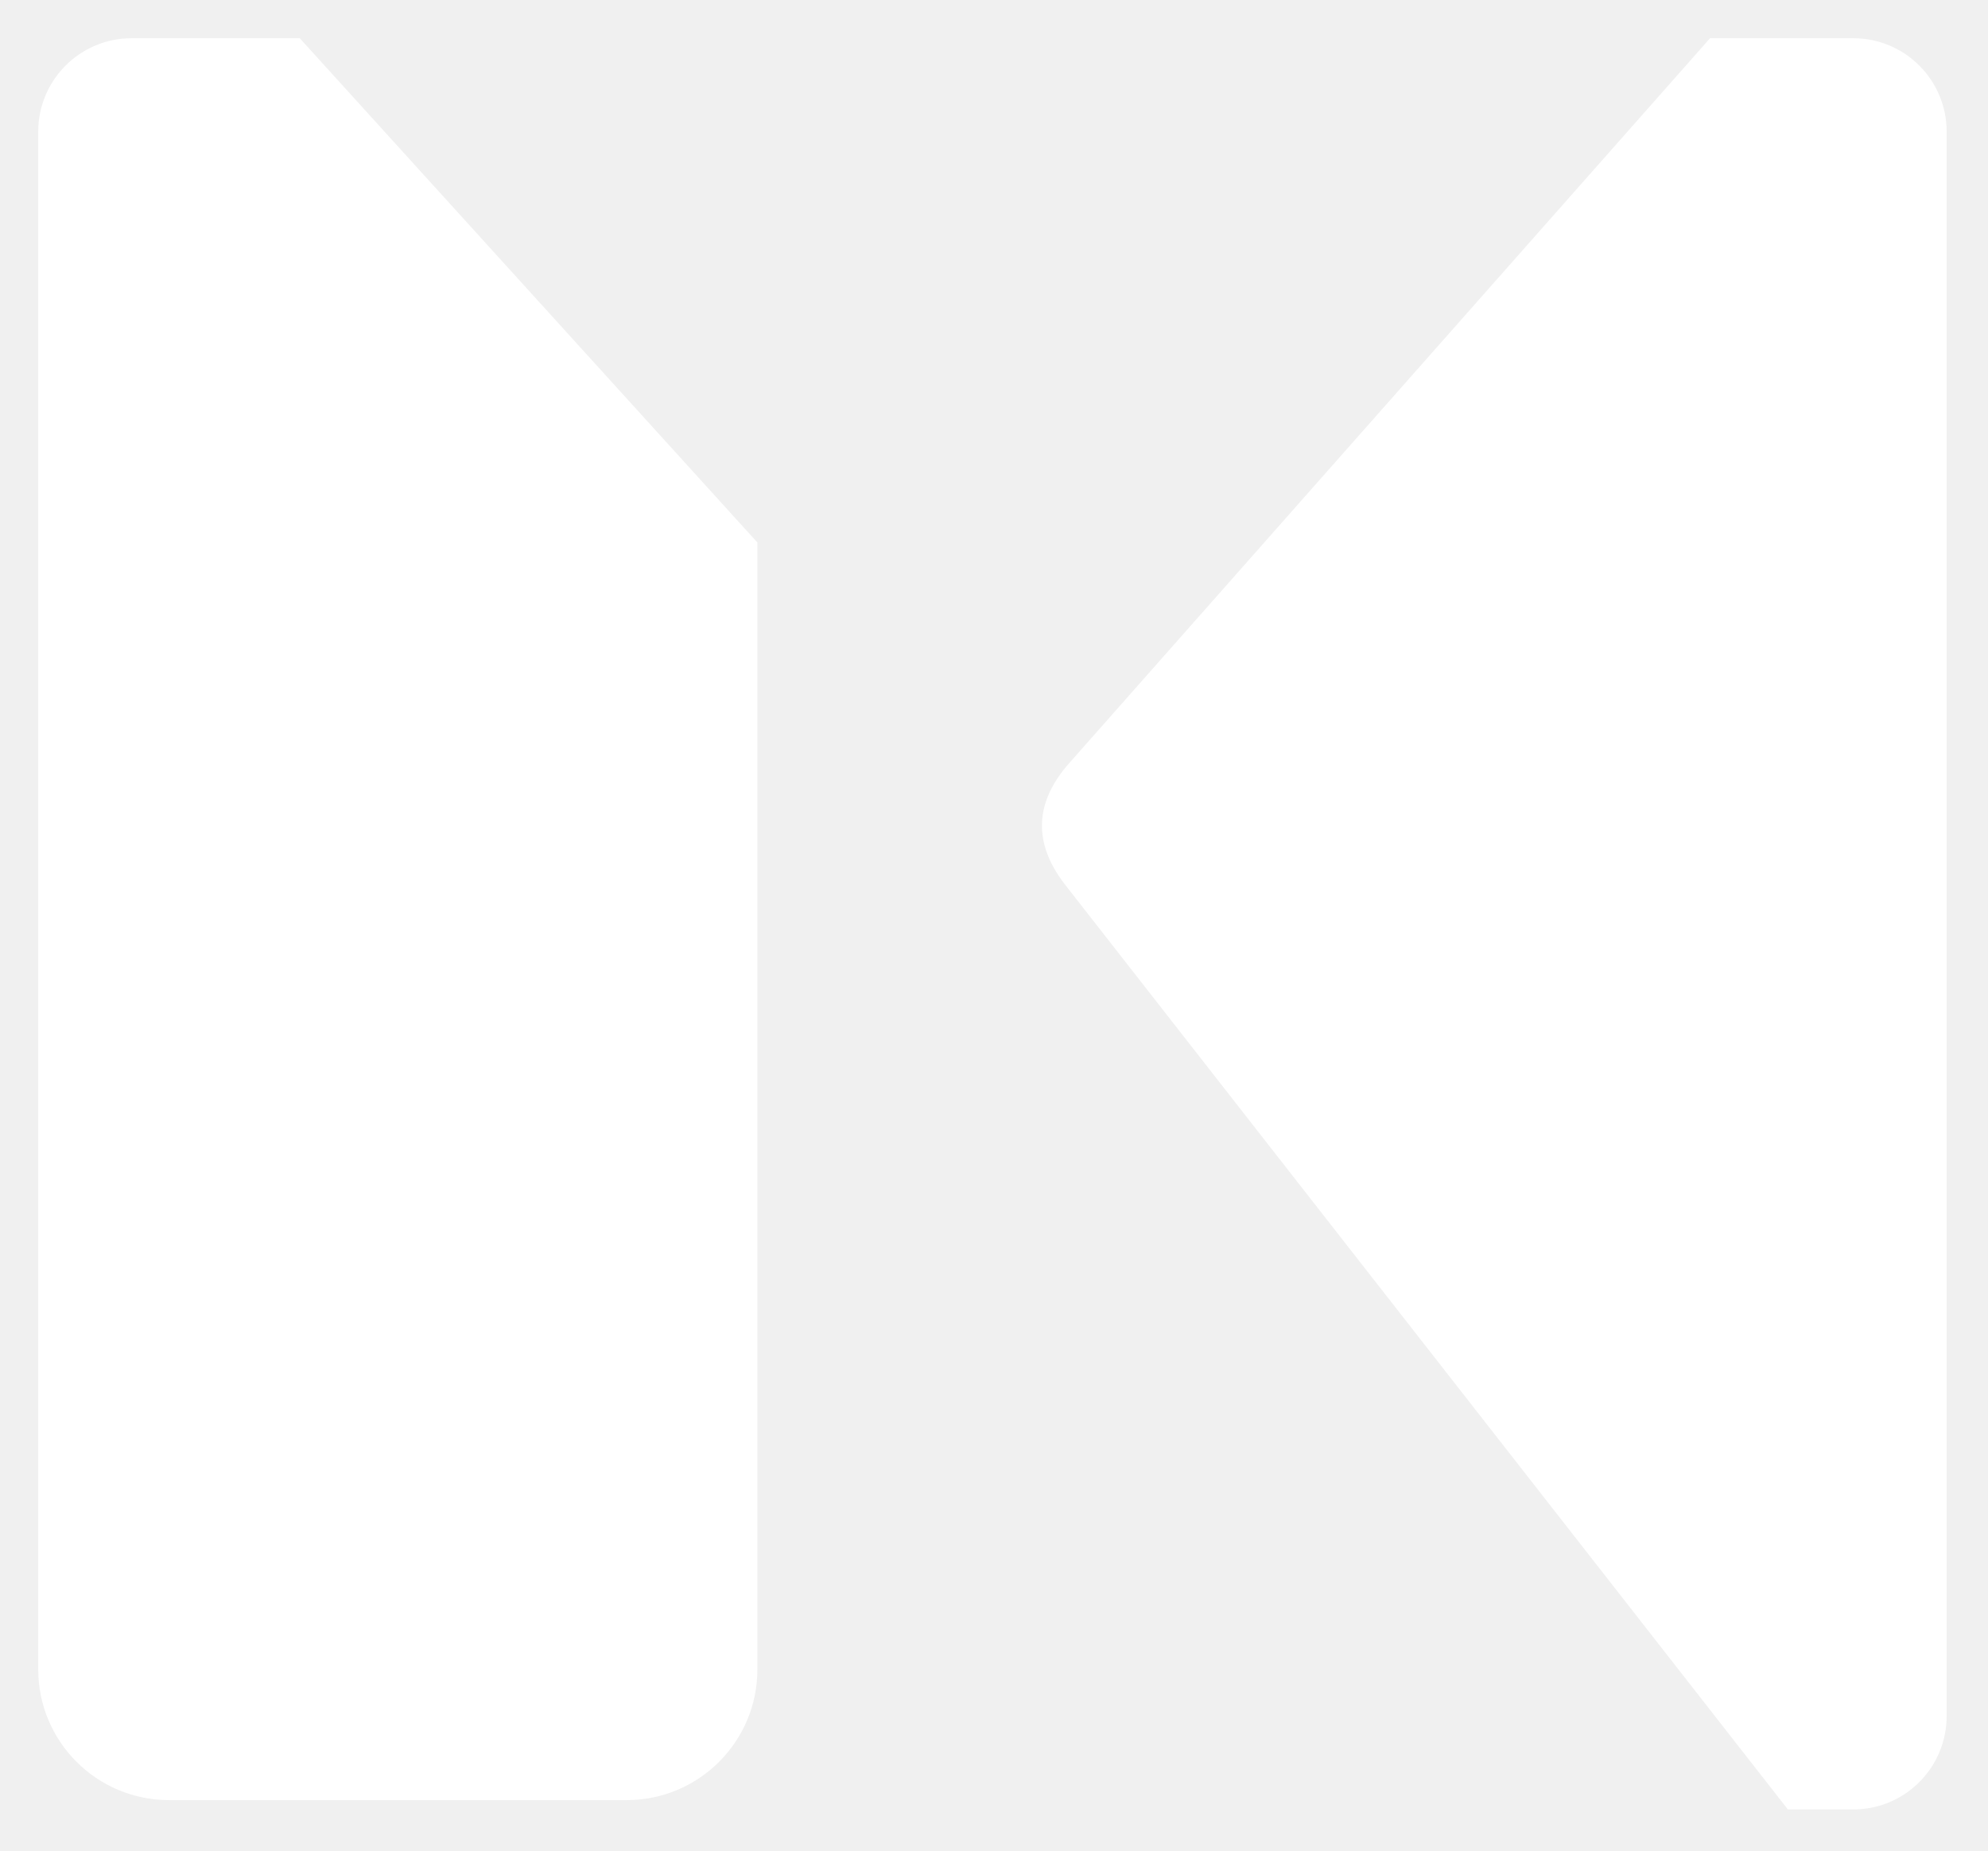
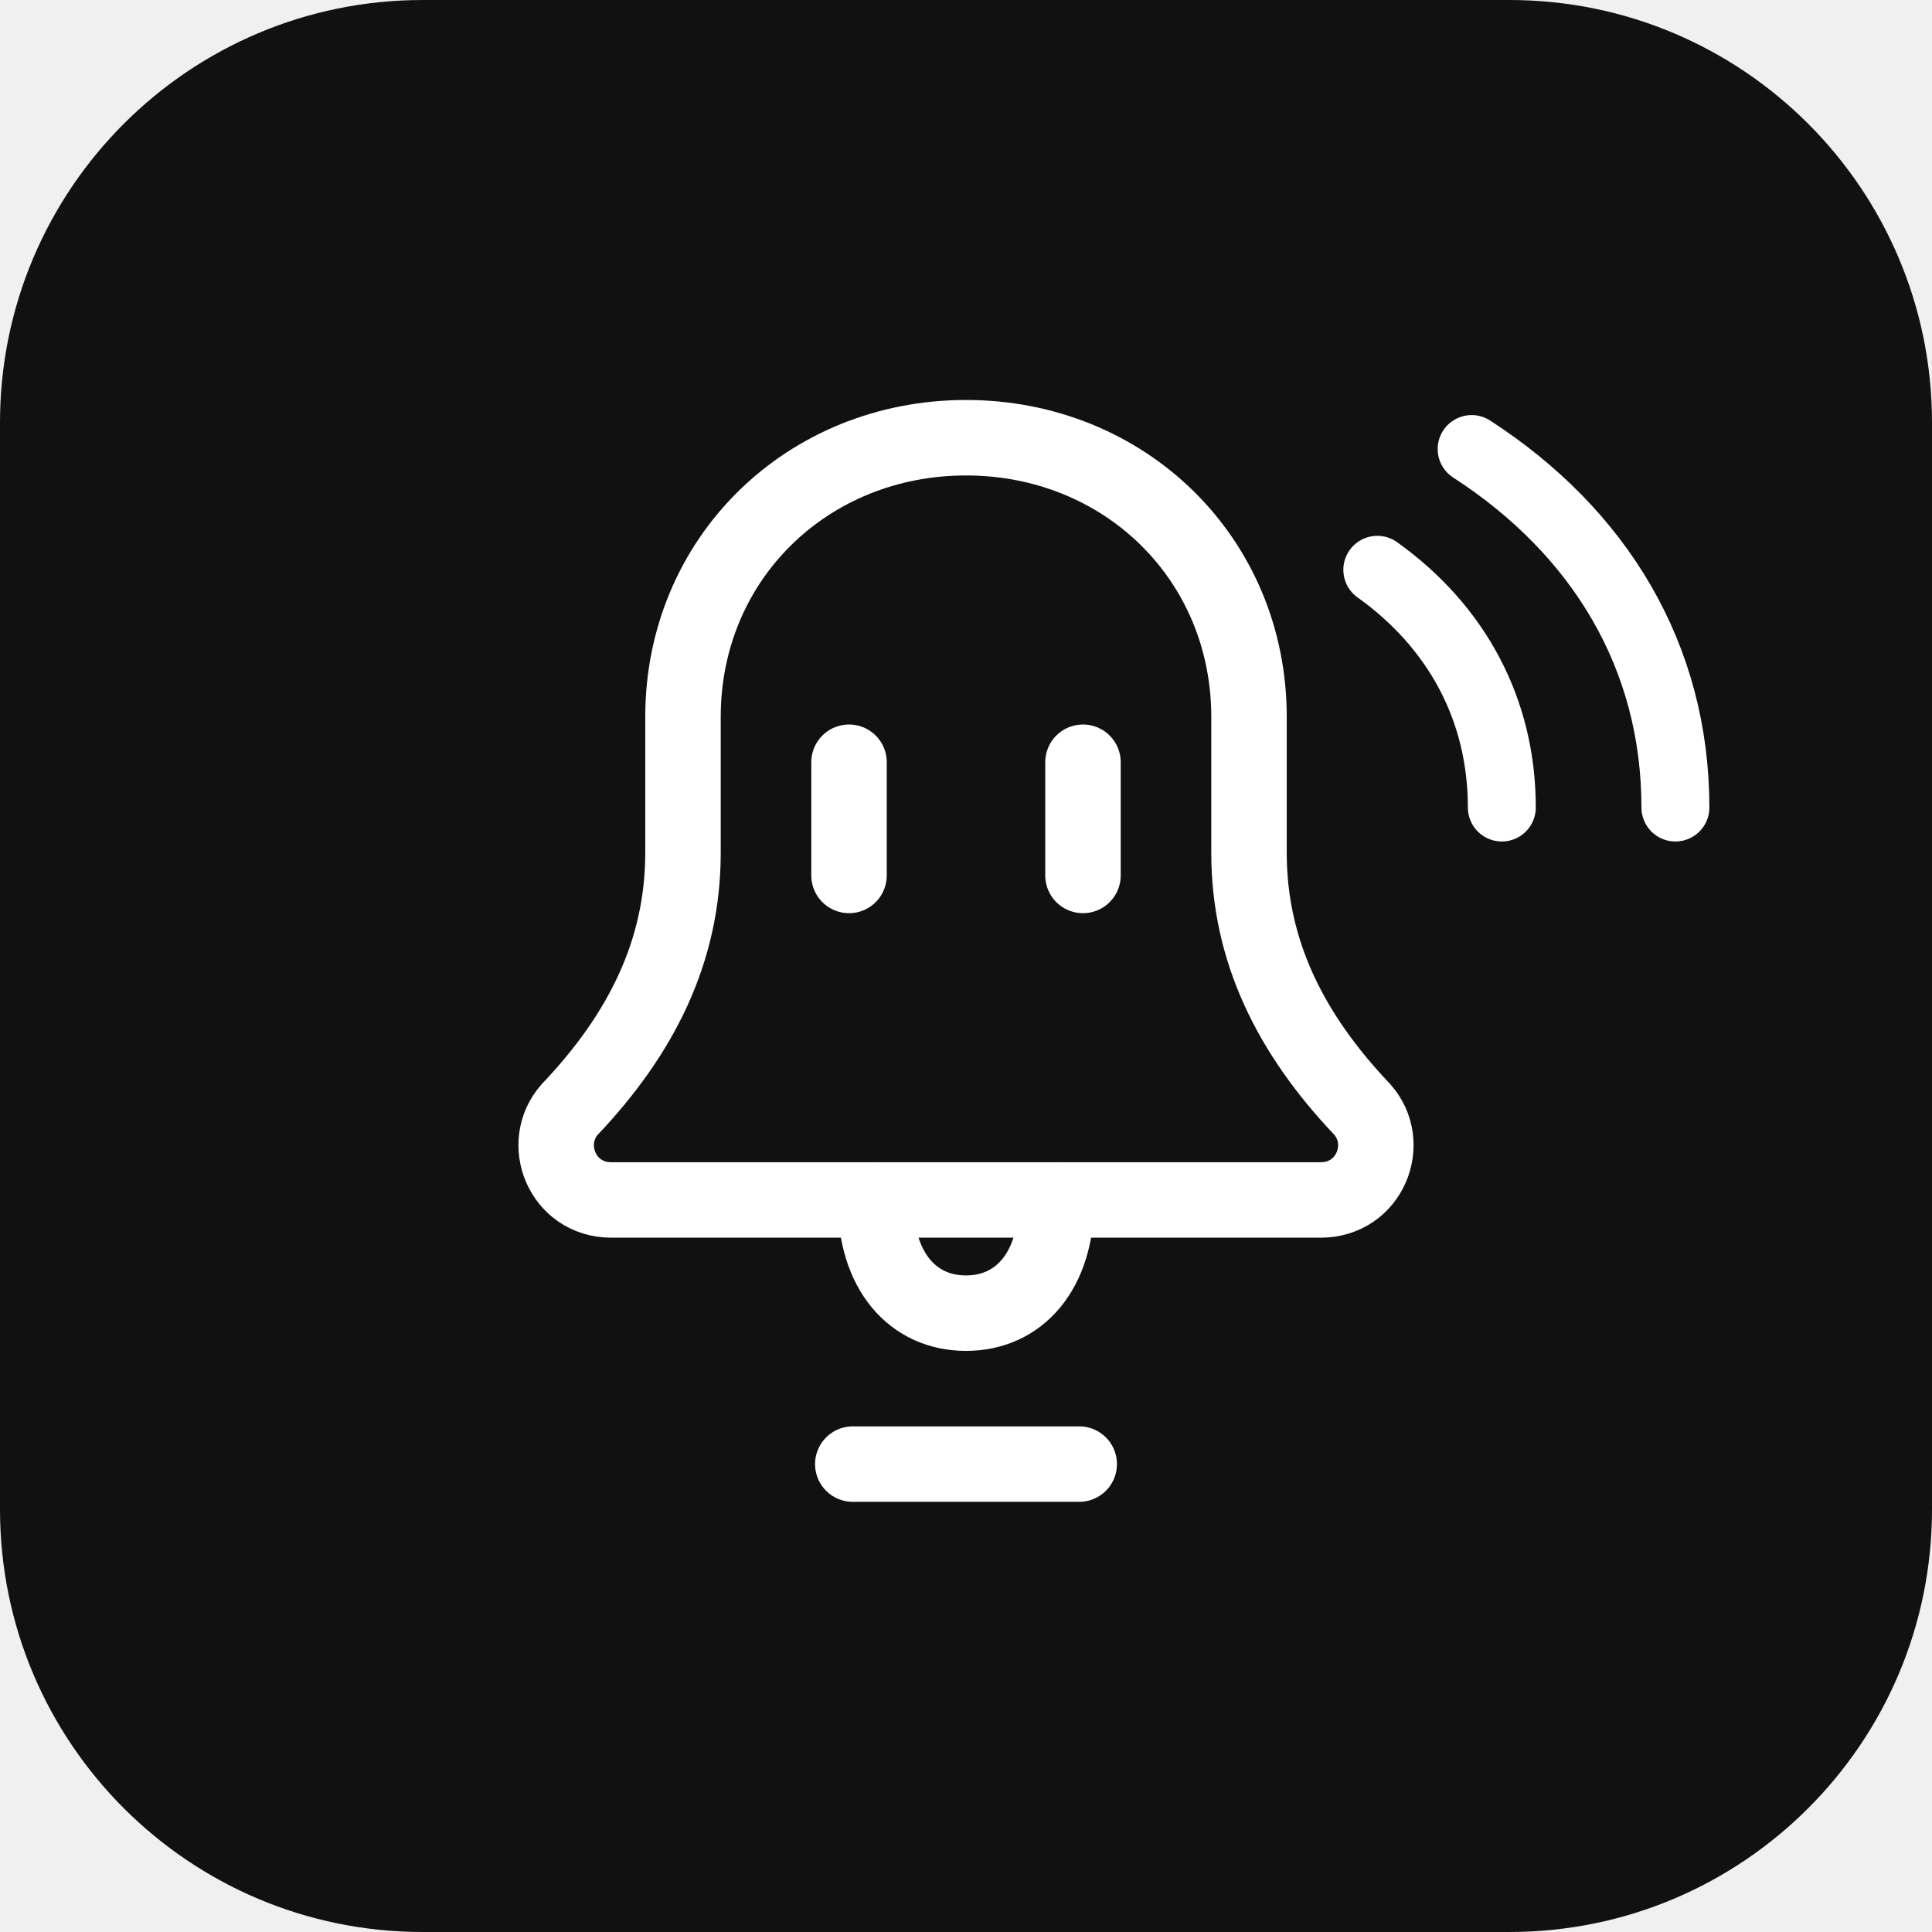
- <svg xmlns="http://www.w3.org/2000/svg" viewBox="-2.0 -2.0 104.0 96.834" role="img" aria-label="beep symbol">
-   <path fill="#FFFFFF" d="M4.886 0.000 L13.681 0.000 L37.622 26.384 L37.622 85.342 A6.840 6.840 0 0 1 30.782 92.182 L6.840 92.182 A6.840 6.840 0 0 1 0.000 85.342 L0.000 4.886 A4.886 4.886 0 0 1 4.886 0.000 Z" />
-   <path fill="#FFFFFF" d="M53.933 37.930 L87.459 0.000 L94.951 0.000 A4.886 4.886 0 0 1 99.837 4.886 L99.837 87.785 A4.886 4.886 0 0 1 94.951 92.671 L91.531 92.671 L53.740 44.314 Q51.183 41.042 53.933 37.930 Z" />
+ <svg xmlns="http://www.w3.org/2000/svg" viewBox="0 0 512 512" role="img" aria-label="beep app icon">
+   <rect width="512" height="512" rx="112" fill="#111111" />
+   <path d="M256 116 C214 116 181 148 181 190 L181 226 C181 252 170 274 151 294 C143 303 149 318 162 318 L350 318 C363 318 369 303 361 294 C342 274 331 252 331 226 L331 190 C331 148 298 116 256 116 Z" fill="none" stroke="#ffffff" stroke-width="20" stroke-linecap="round" stroke-linejoin="round" />
+   <path d="M232 318 C232 337 242 348 256 348 C270 348 280 337 280 318" fill="none" stroke="#ffffff" stroke-width="20" stroke-linecap="round" />
+   <path d="M225 202 L225 232 M287 202 L287 232" fill="none" stroke="#ffffff" stroke-width="20" stroke-linecap="round" />
+   <path d="M365 151 C386 166 398 188 398 214" fill="none" stroke="#ffffff" stroke-width="18" stroke-linecap="round" />
+   <path d="M390 119 C424 141 444 174 444 214" fill="none" stroke="#ffffff" stroke-width="18" stroke-linecap="round" />
+   <path d="M226 388 L286 388" fill="none" stroke="#ffffff" stroke-width="20" stroke-linecap="round" />
</svg>
